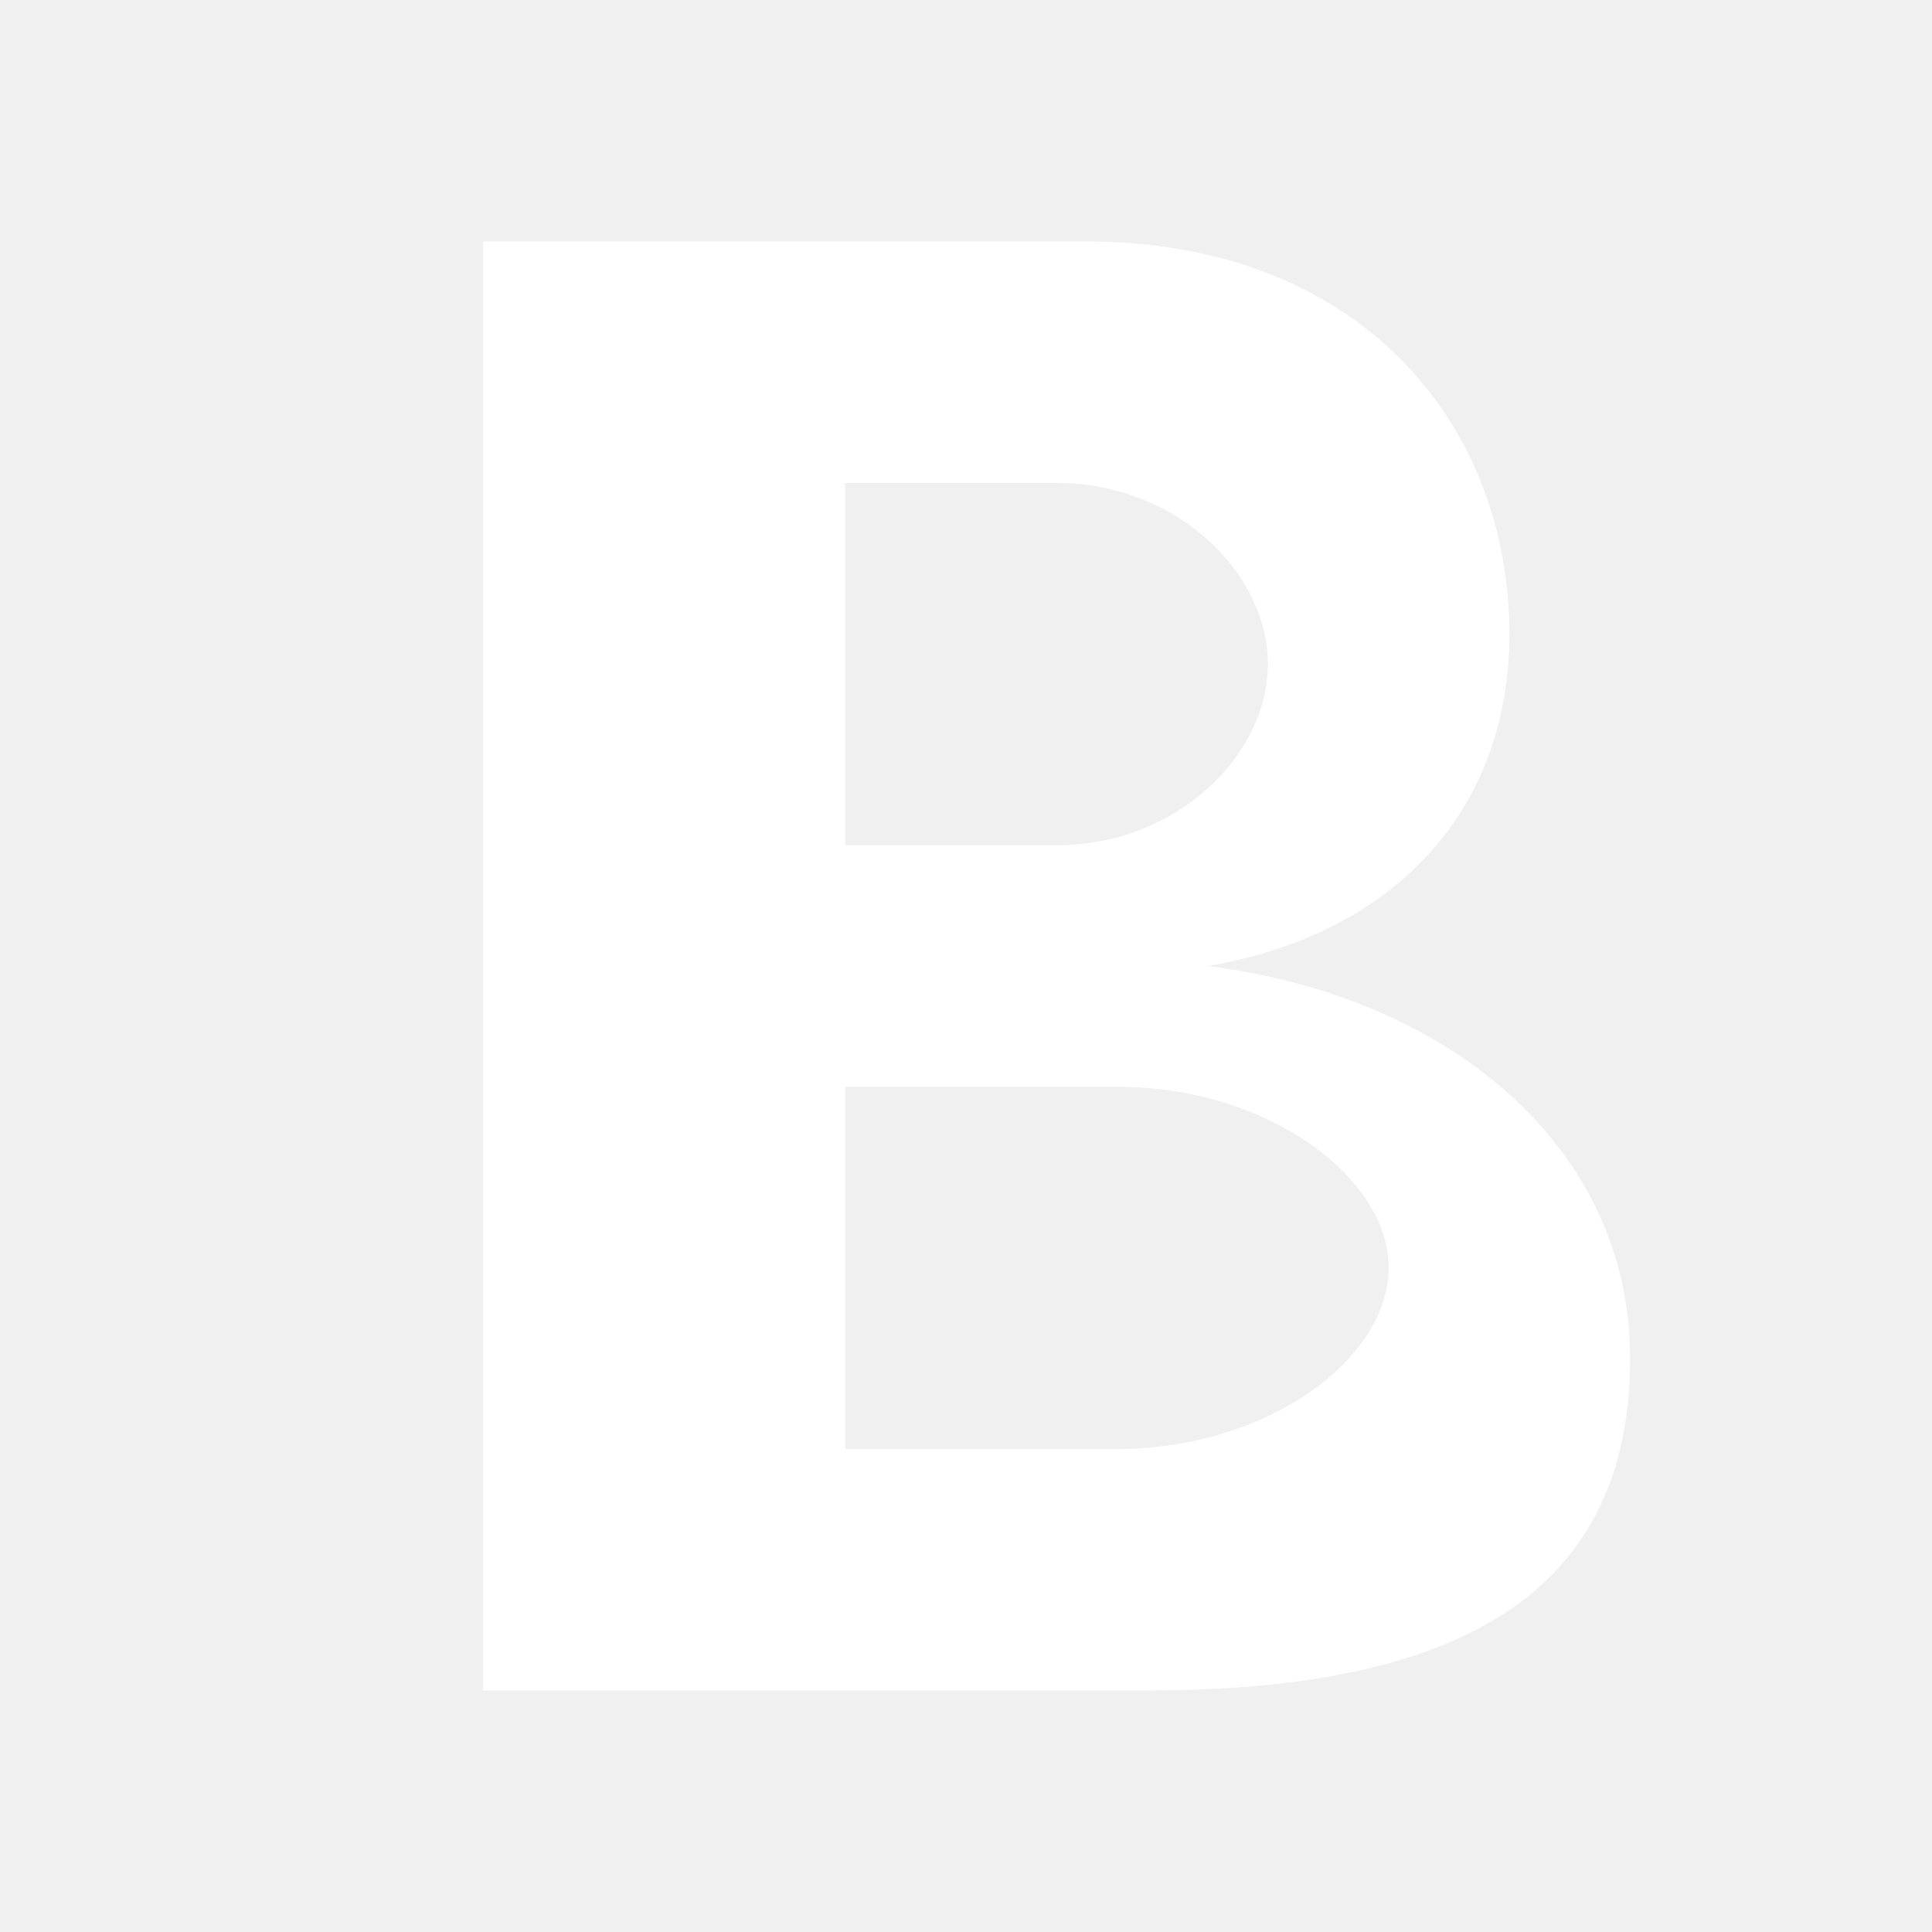
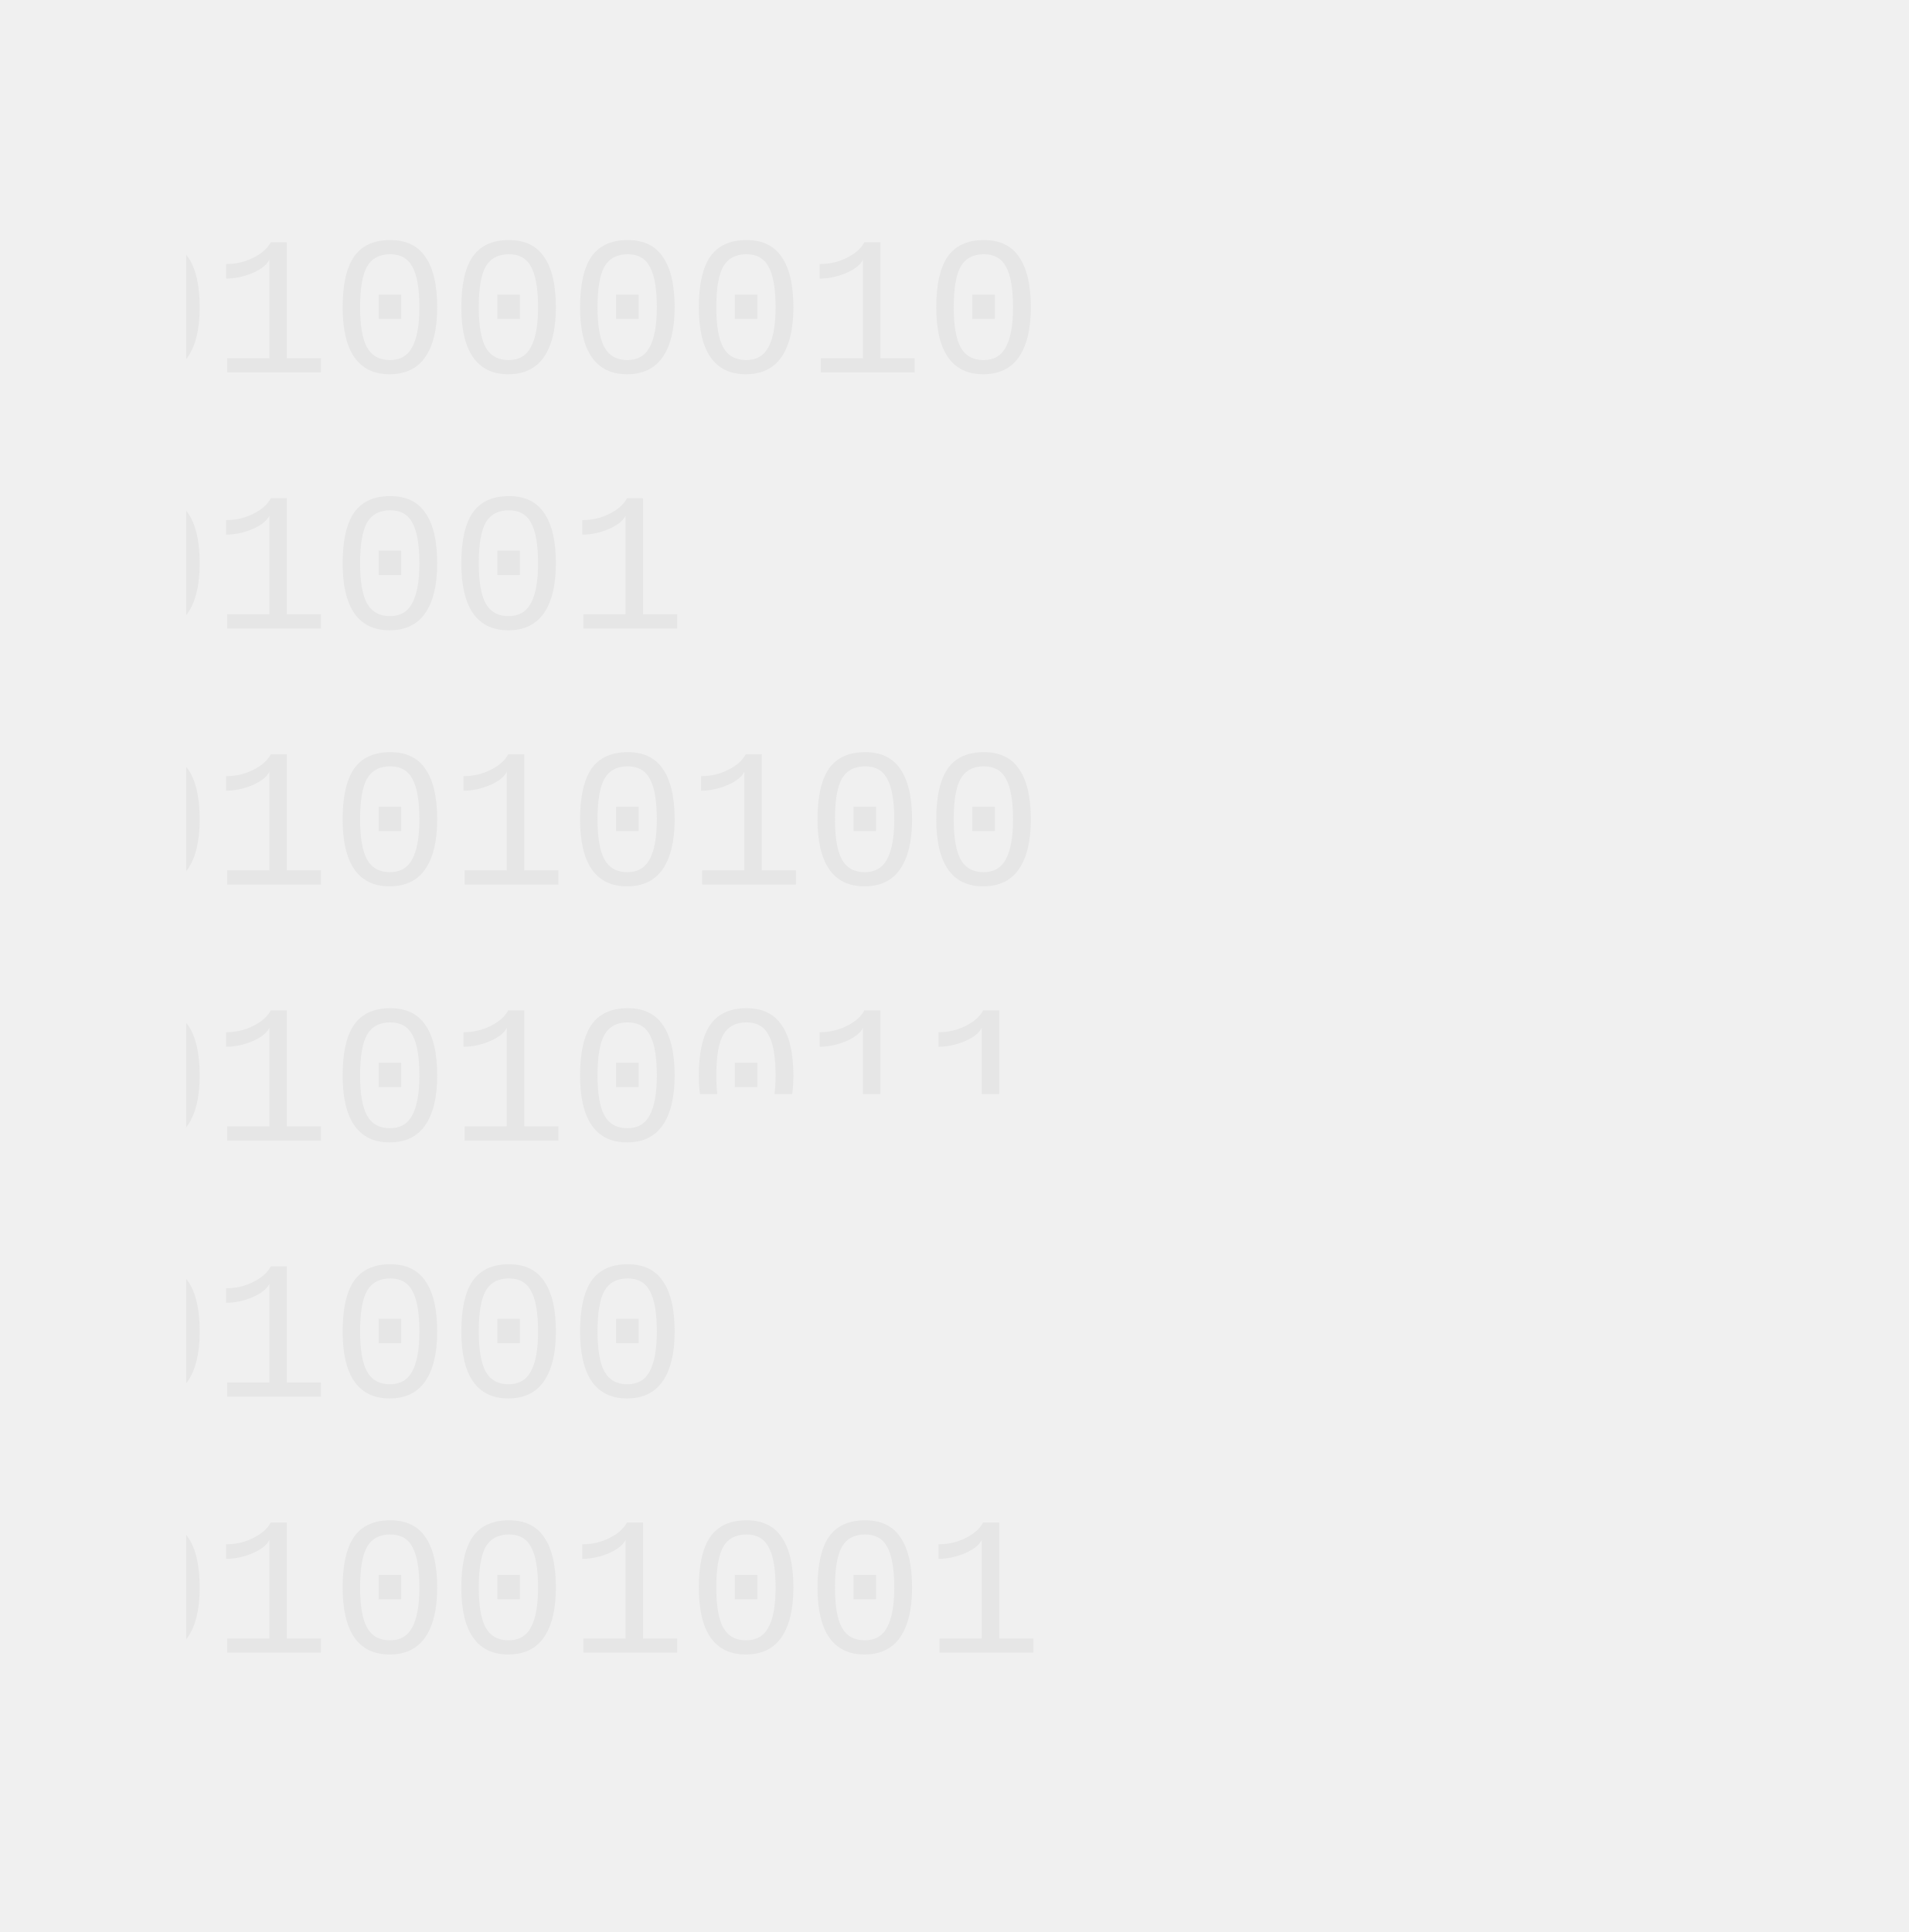
- <svg xmlns="http://www.w3.org/2000/svg" viewBox="0 0 32 32">
-   <path d="M8,4 H18 C22.5,4 25,7 25,10.5 C25,13.5 23,15.5 20,16 C24,16.5 27,19 27,22.5 C27,26.5 24,28 19,28 H8 Z M14,8 V14 H17.5 C19.5,14 21,12.5 21,11 C21,9.5 19.5,8 17.5,8 Z M14,18 V24 H18.5 C21,24 23,22.5 23,21 C23,19.5 21,18 18.5,18 Z" fill="#ffffff" />
+ <svg xmlns="http://www.w3.org/2000/svg" viewBox="-8 -8 82 83">
+   <defs>
+     <clipPath id="fb">
+       <path fill-rule="evenodd" d="M0,0 H40 C56,0 62,8 62,17 C62,26 56,32 44,33.5 C58,35 66,43 66,51 C66,62 56,67 40,67 H0 Z M22,12 V24 H34 C40,24 43,21 43,18 C43,15 40,12 34,12 Z M22,39 V56 H36 C44,56 48,52 48,49.5 C48,46 44,39 36,39 Z" />
+     </clipPath>
+   </defs>
+   <g clip-path="url(#fb)" font-family="'Courier New',Courier,monospace" font-size="8.5" fill="#e6e6e6">
+     <text x="-4" y="8">01000010</text>
+     <text x="-4" y="19">01001001</text>
+     <text x="-4" y="30">01010100</text>
+     <text x="-4" y="41">01010011</text>
+     <text x="-4" y="52">01000010</text>
+     <text x="-4" y="63">01001001</text>
+   </g>
</svg>
